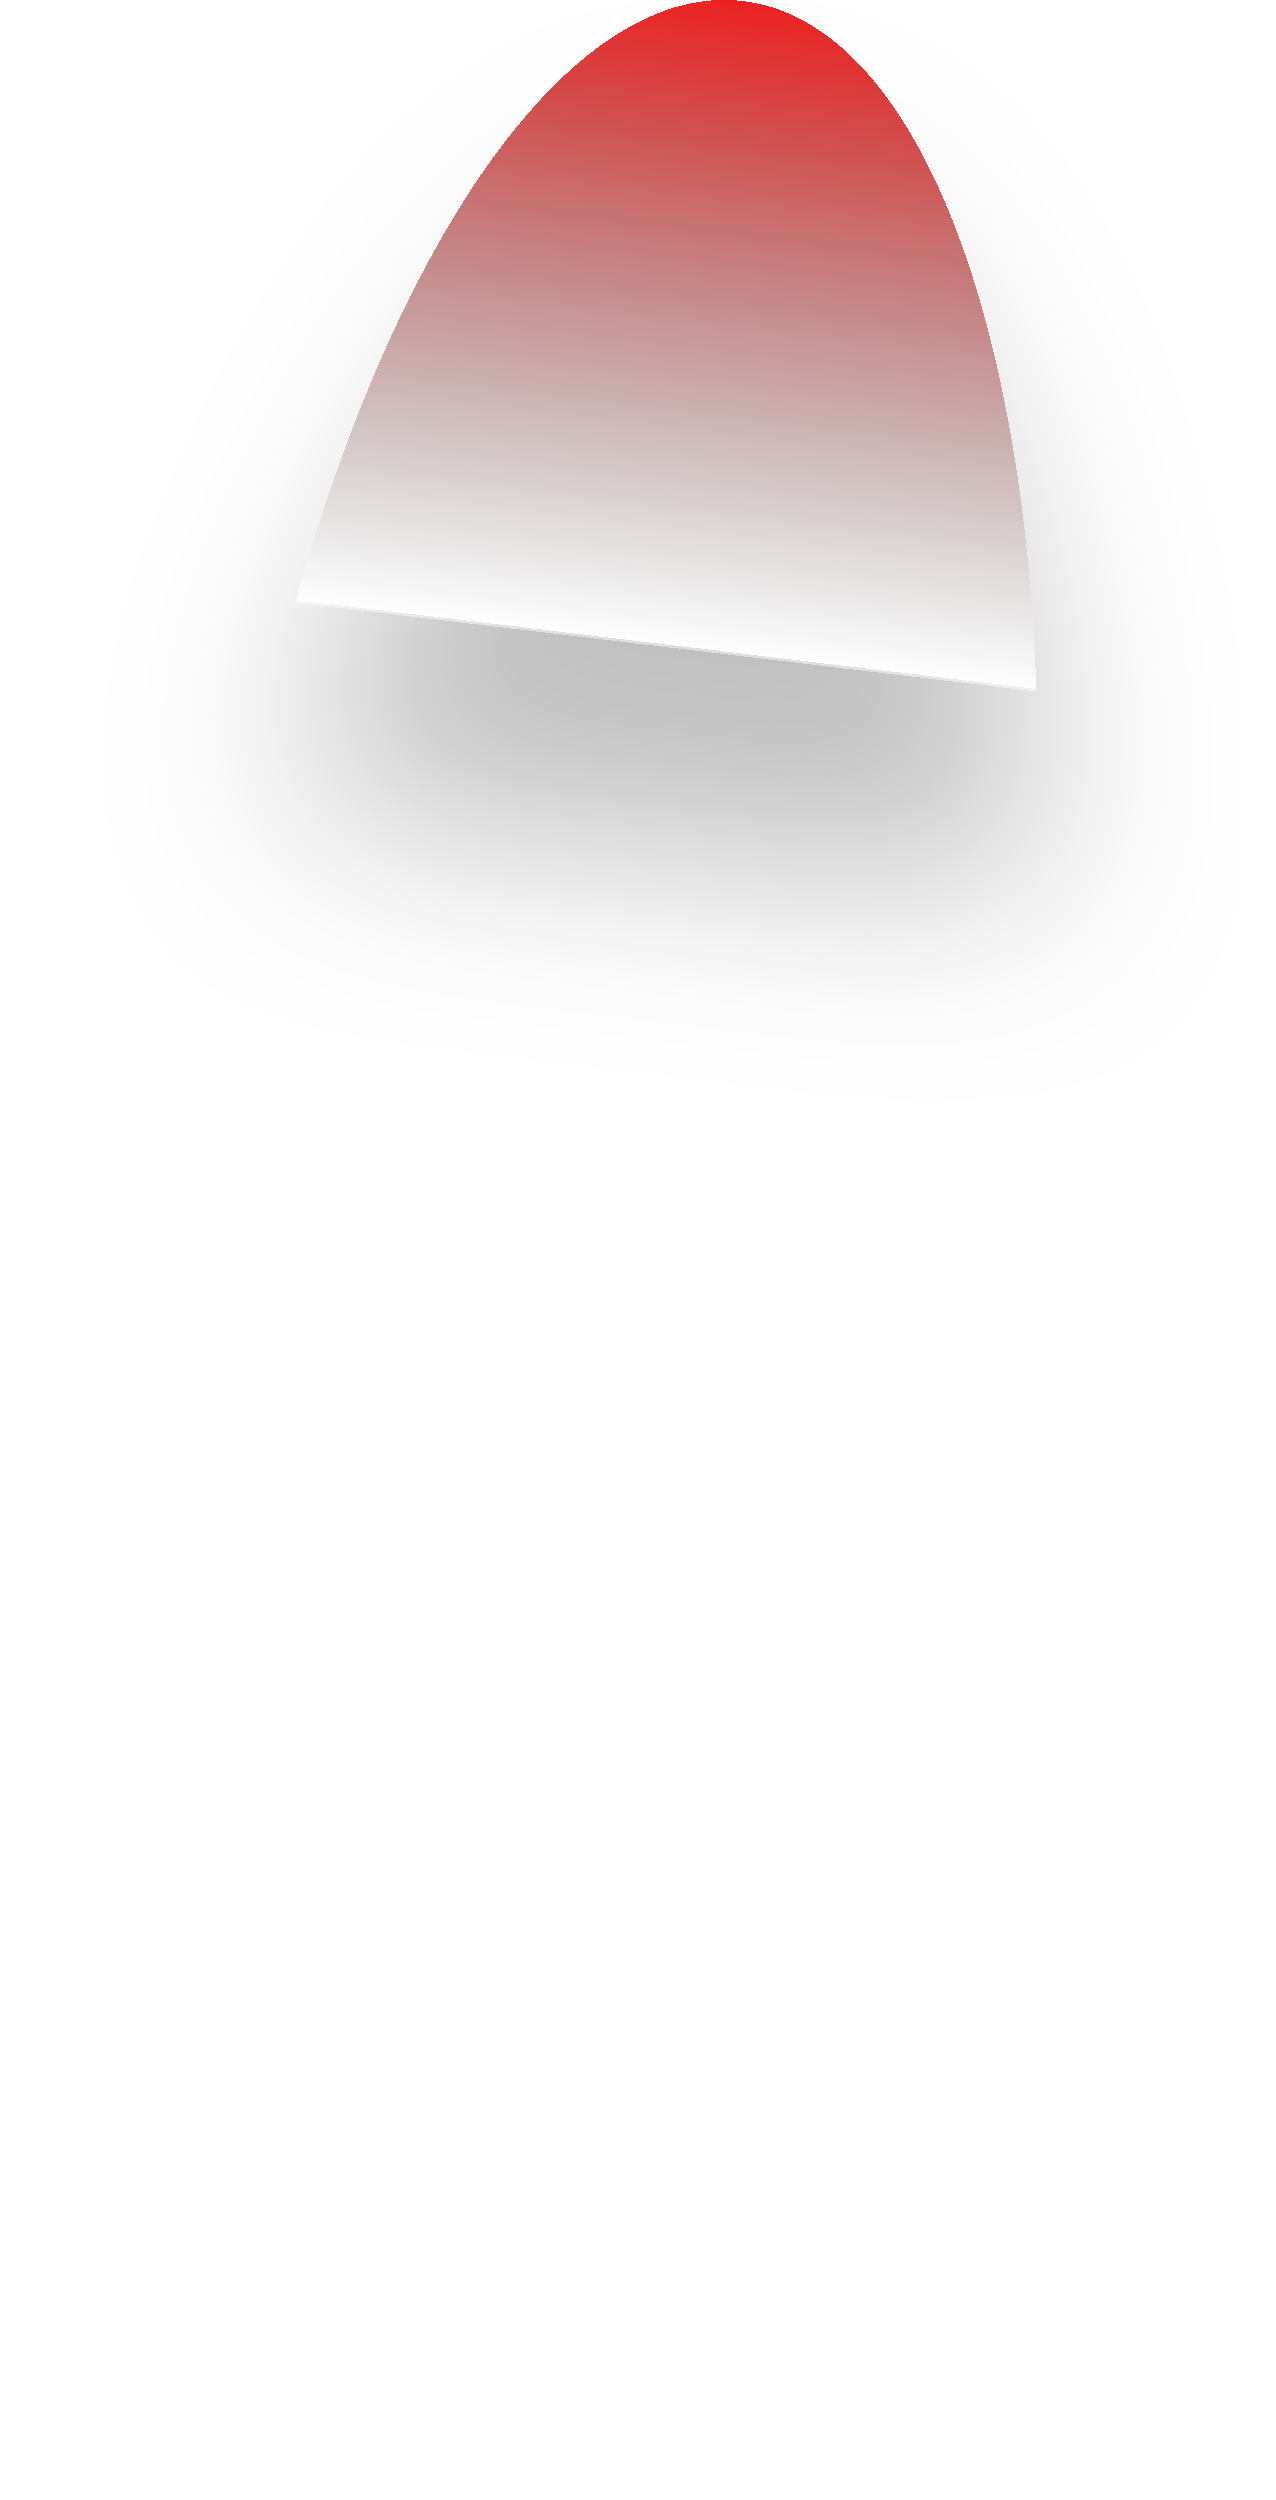
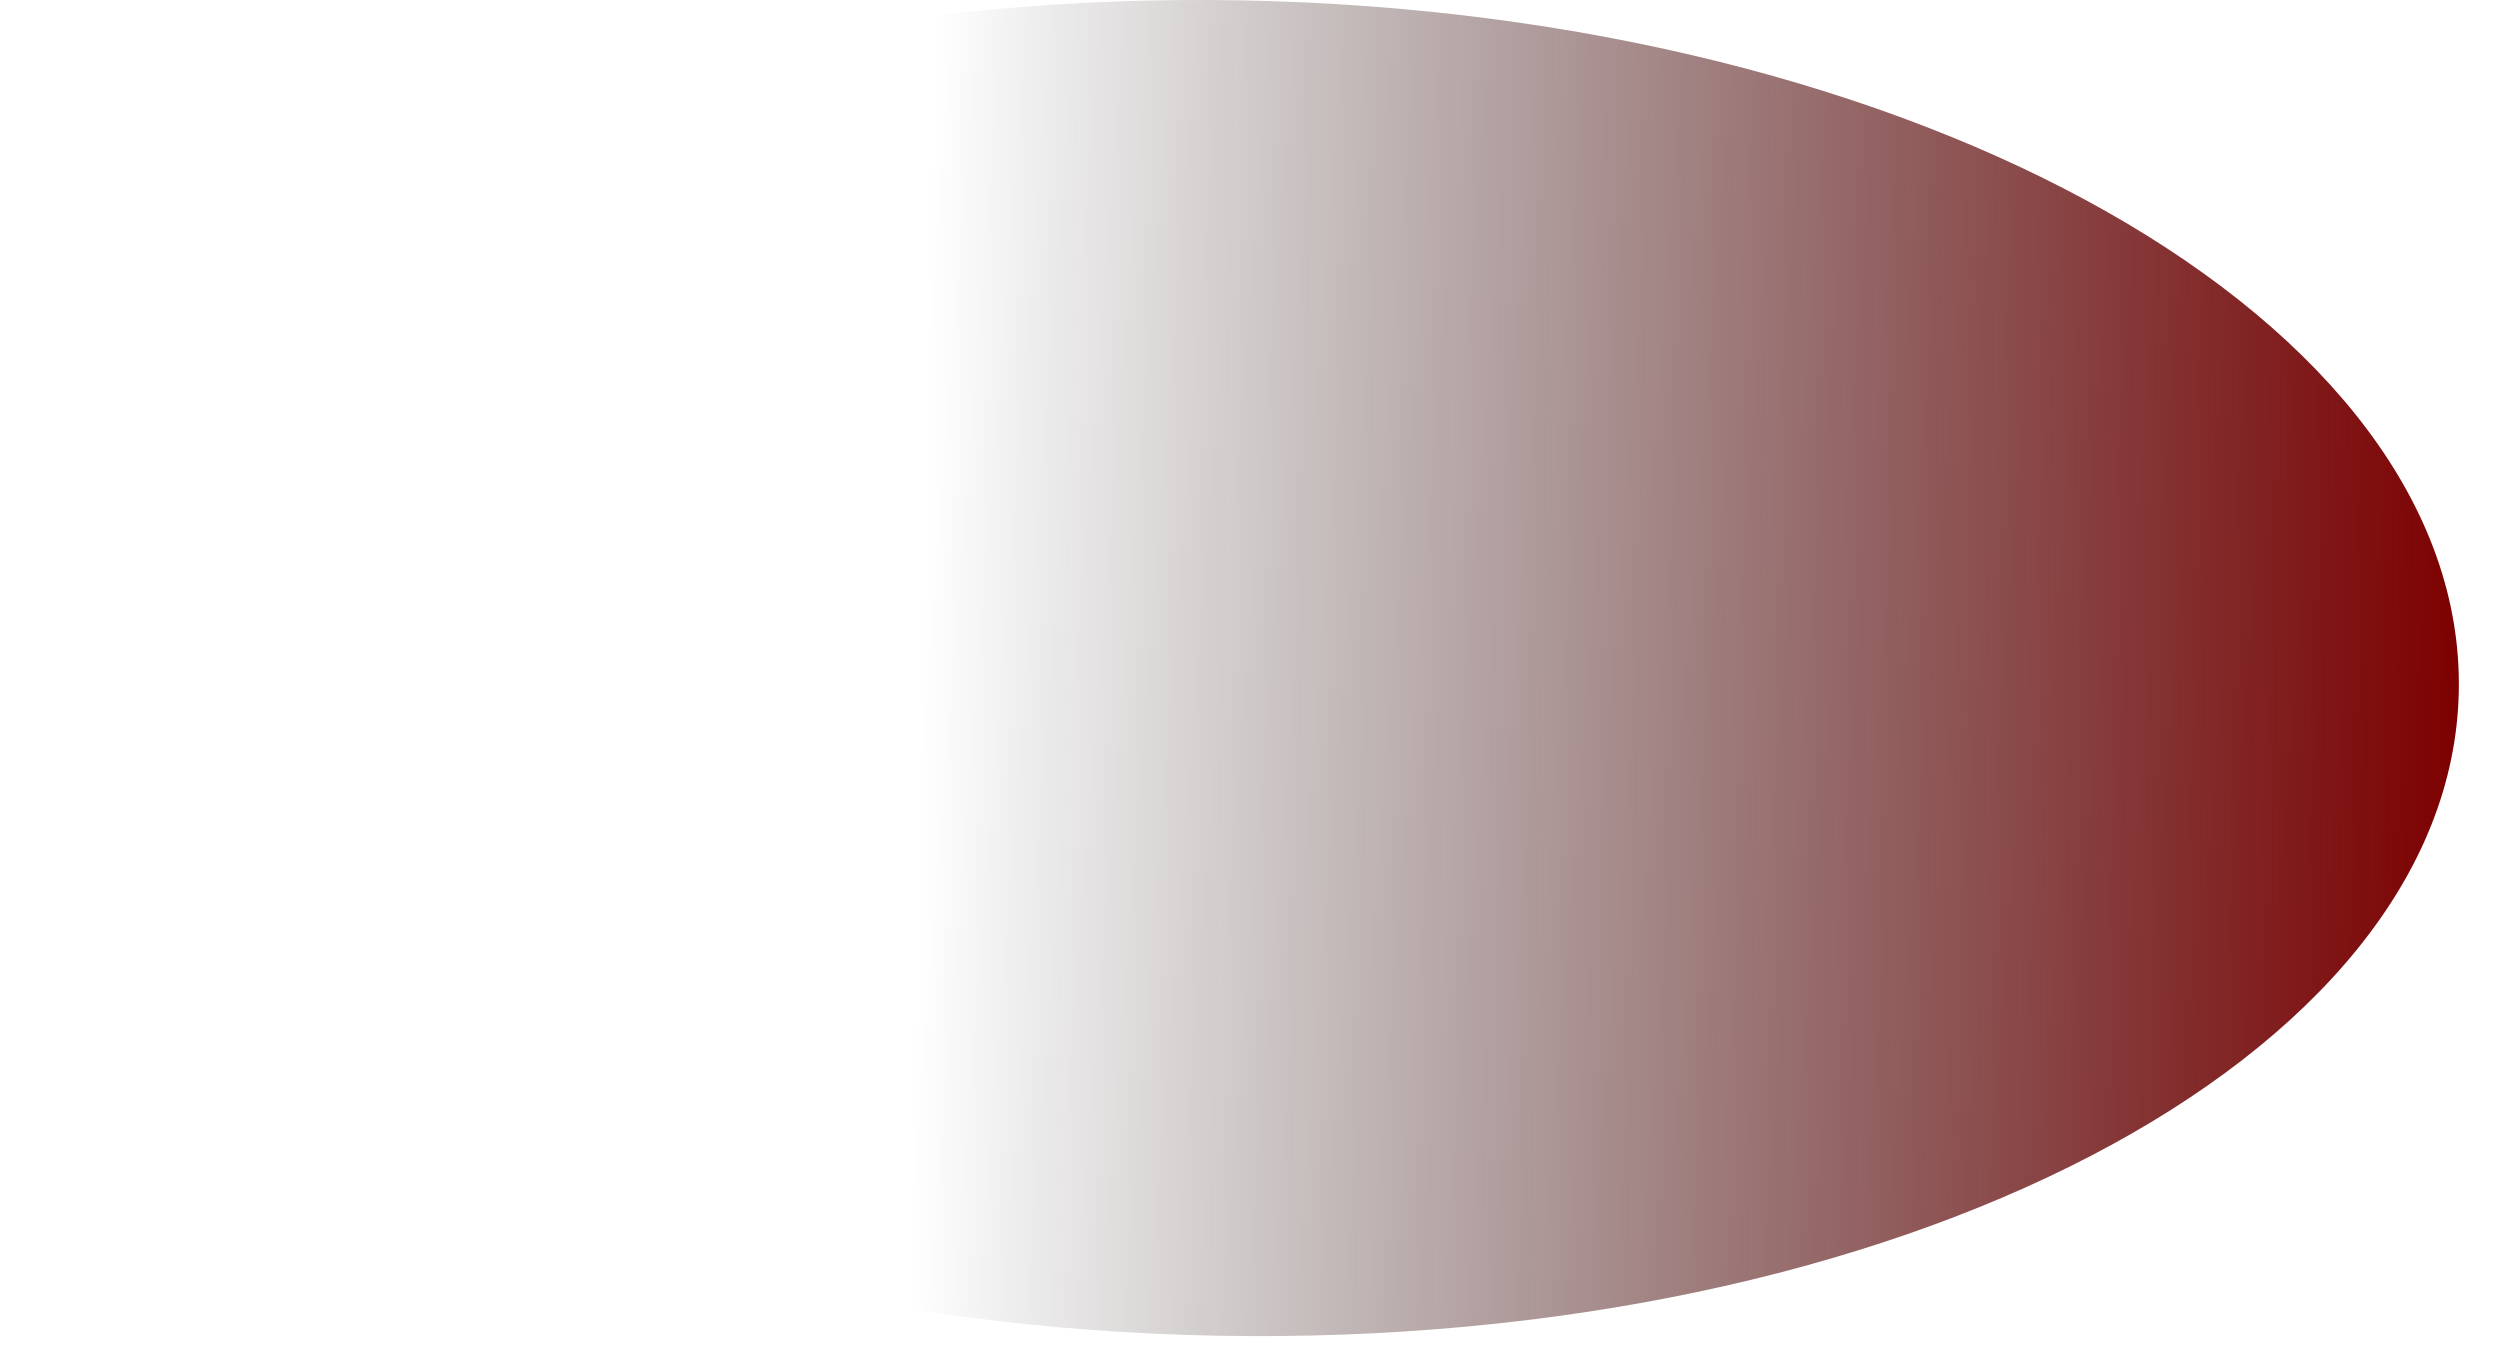
- <svg xmlns="http://www.w3.org/2000/svg" width="25" height="49" viewBox="0 0 25 49" fill="none">
-   <g filter="url(#filter0_d_363_626)">
-     <ellipse cx="12.17" cy="20.034" rx="7.864" ry="20.155" transform="rotate(-173.169 12.1699 20.0341)" fill="url(#paint0_linear_363_626)" shape-rendering="crispEdges" />
-   </g>
+ <svg xmlns="http://www.w3.org/2000/svg" width="55" height="30" viewBox="0 0 55 30" fill="none">
+   <ellipse cx="27.051" cy="14.691" rx="27.051" ry="14.691" transform="matrix(-0.999827 -0.0186224 -0.0186224 0.999827 54.3672 0.512451)" fill="url(#paint0_linear_399_567)" />
  <defs>
-     <filter id="filter0_d_363_626" x="0" y="0" width="24.34" height="48.068" filterUnits="userSpaceOnUse" color-interpolation-filters="sRGB">
-       <feFlood flood-opacity="0" result="BackgroundImageFix" />
-       <feColorMatrix in="SourceAlpha" type="matrix" values="0 0 0 0 0 0 0 0 0 0 0 0 0 0 0 0 0 0 127 0" result="hardAlpha" />
-       <feOffset dy="4" />
-       <feGaussianBlur stdDeviation="2" />
-       <feComposite in2="hardAlpha" operator="out" />
-       <feColorMatrix type="matrix" values="0 0 0 0 0 0 0 0 0 0 0 0 0 0 0 0 0 0 0.25 0" />
-       <feBlend mode="normal" in2="BackgroundImageFix" result="effect1_dropShadow_363_626" />
-       <feBlend mode="normal" in="SourceGraphic" in2="effect1_dropShadow_363_626" result="shape" />
-     </filter>
-     <linearGradient id="paint0_linear_363_626" x1="12.17" y1="-0.121" x2="12.17" y2="40.189" gradientUnits="userSpaceOnUse">
-       <stop offset="0.683" stop-color="#2F2F2F" stop-opacity="0" />
-       <stop offset="1" stop-color="#ED2121" />
+     <linearGradient id="paint0_linear_399_567" x1="0" y1="14.691" x2="54.101" y2="14.691" gradientUnits="userSpaceOnUse">
+       <stop stop-color="#7E0000" />
+       <stop offset="0.625" stop-color="#040202" stop-opacity="0" />
    </linearGradient>
  </defs>
</svg>
